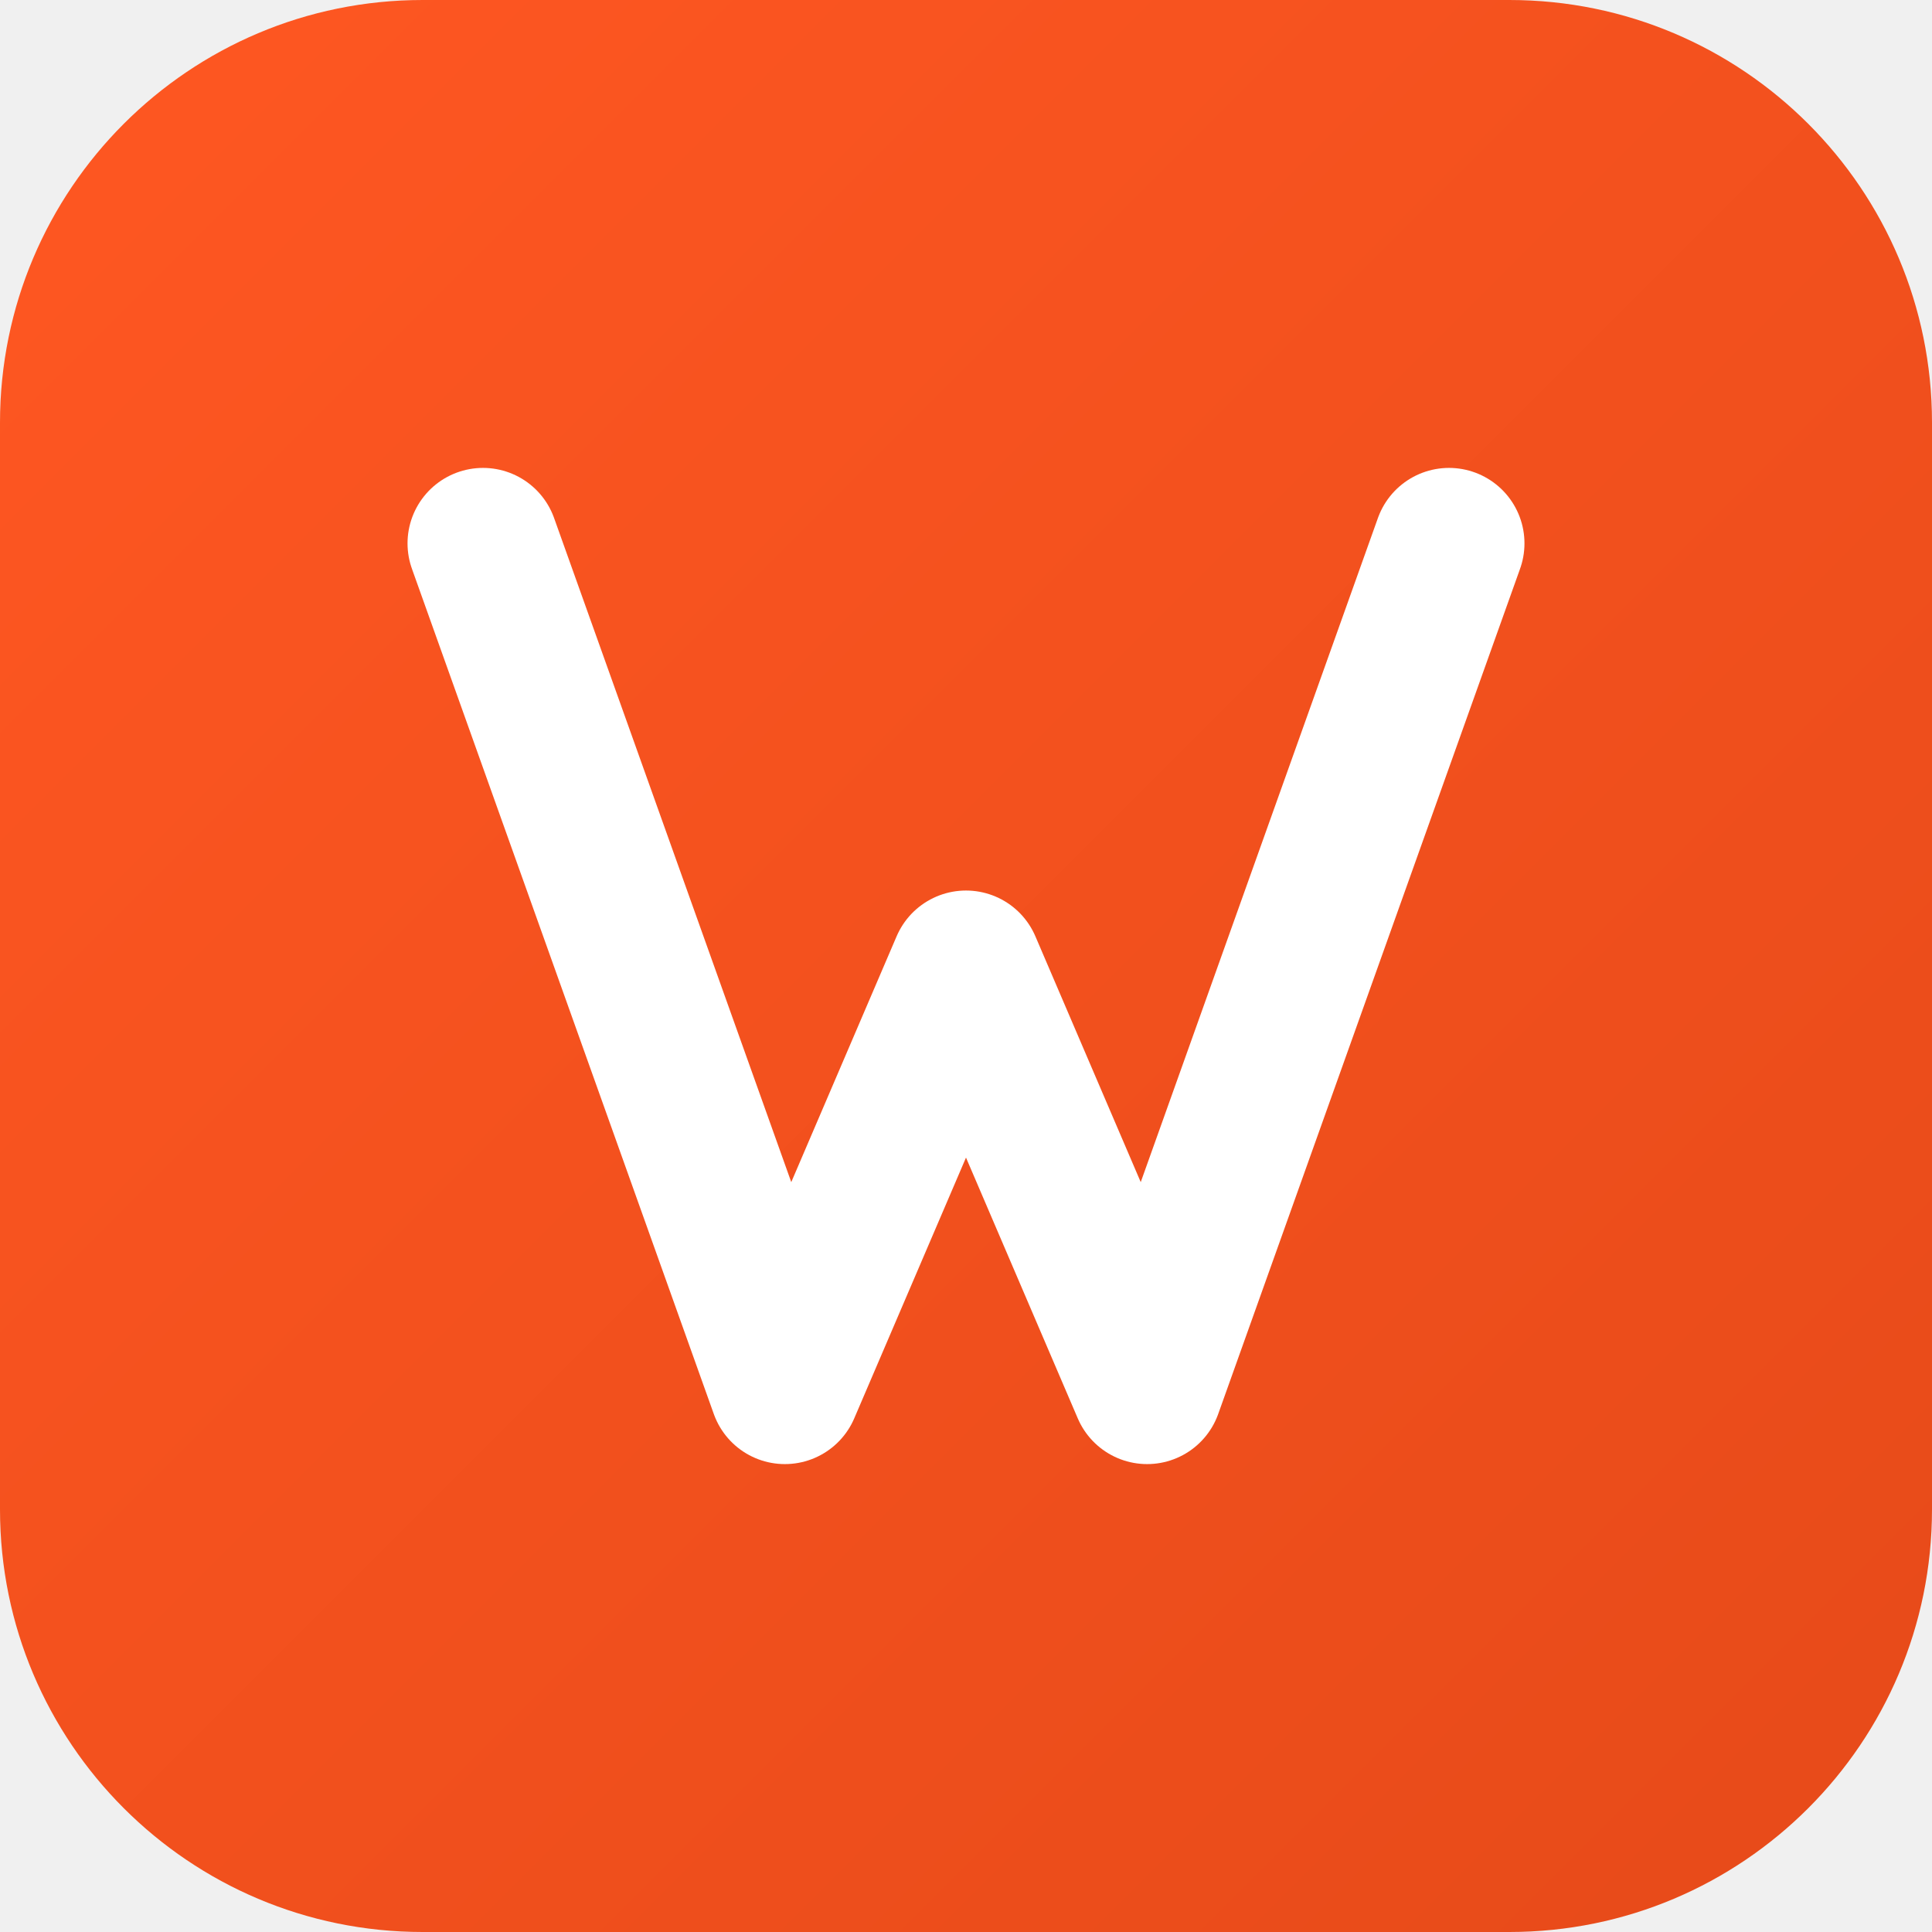
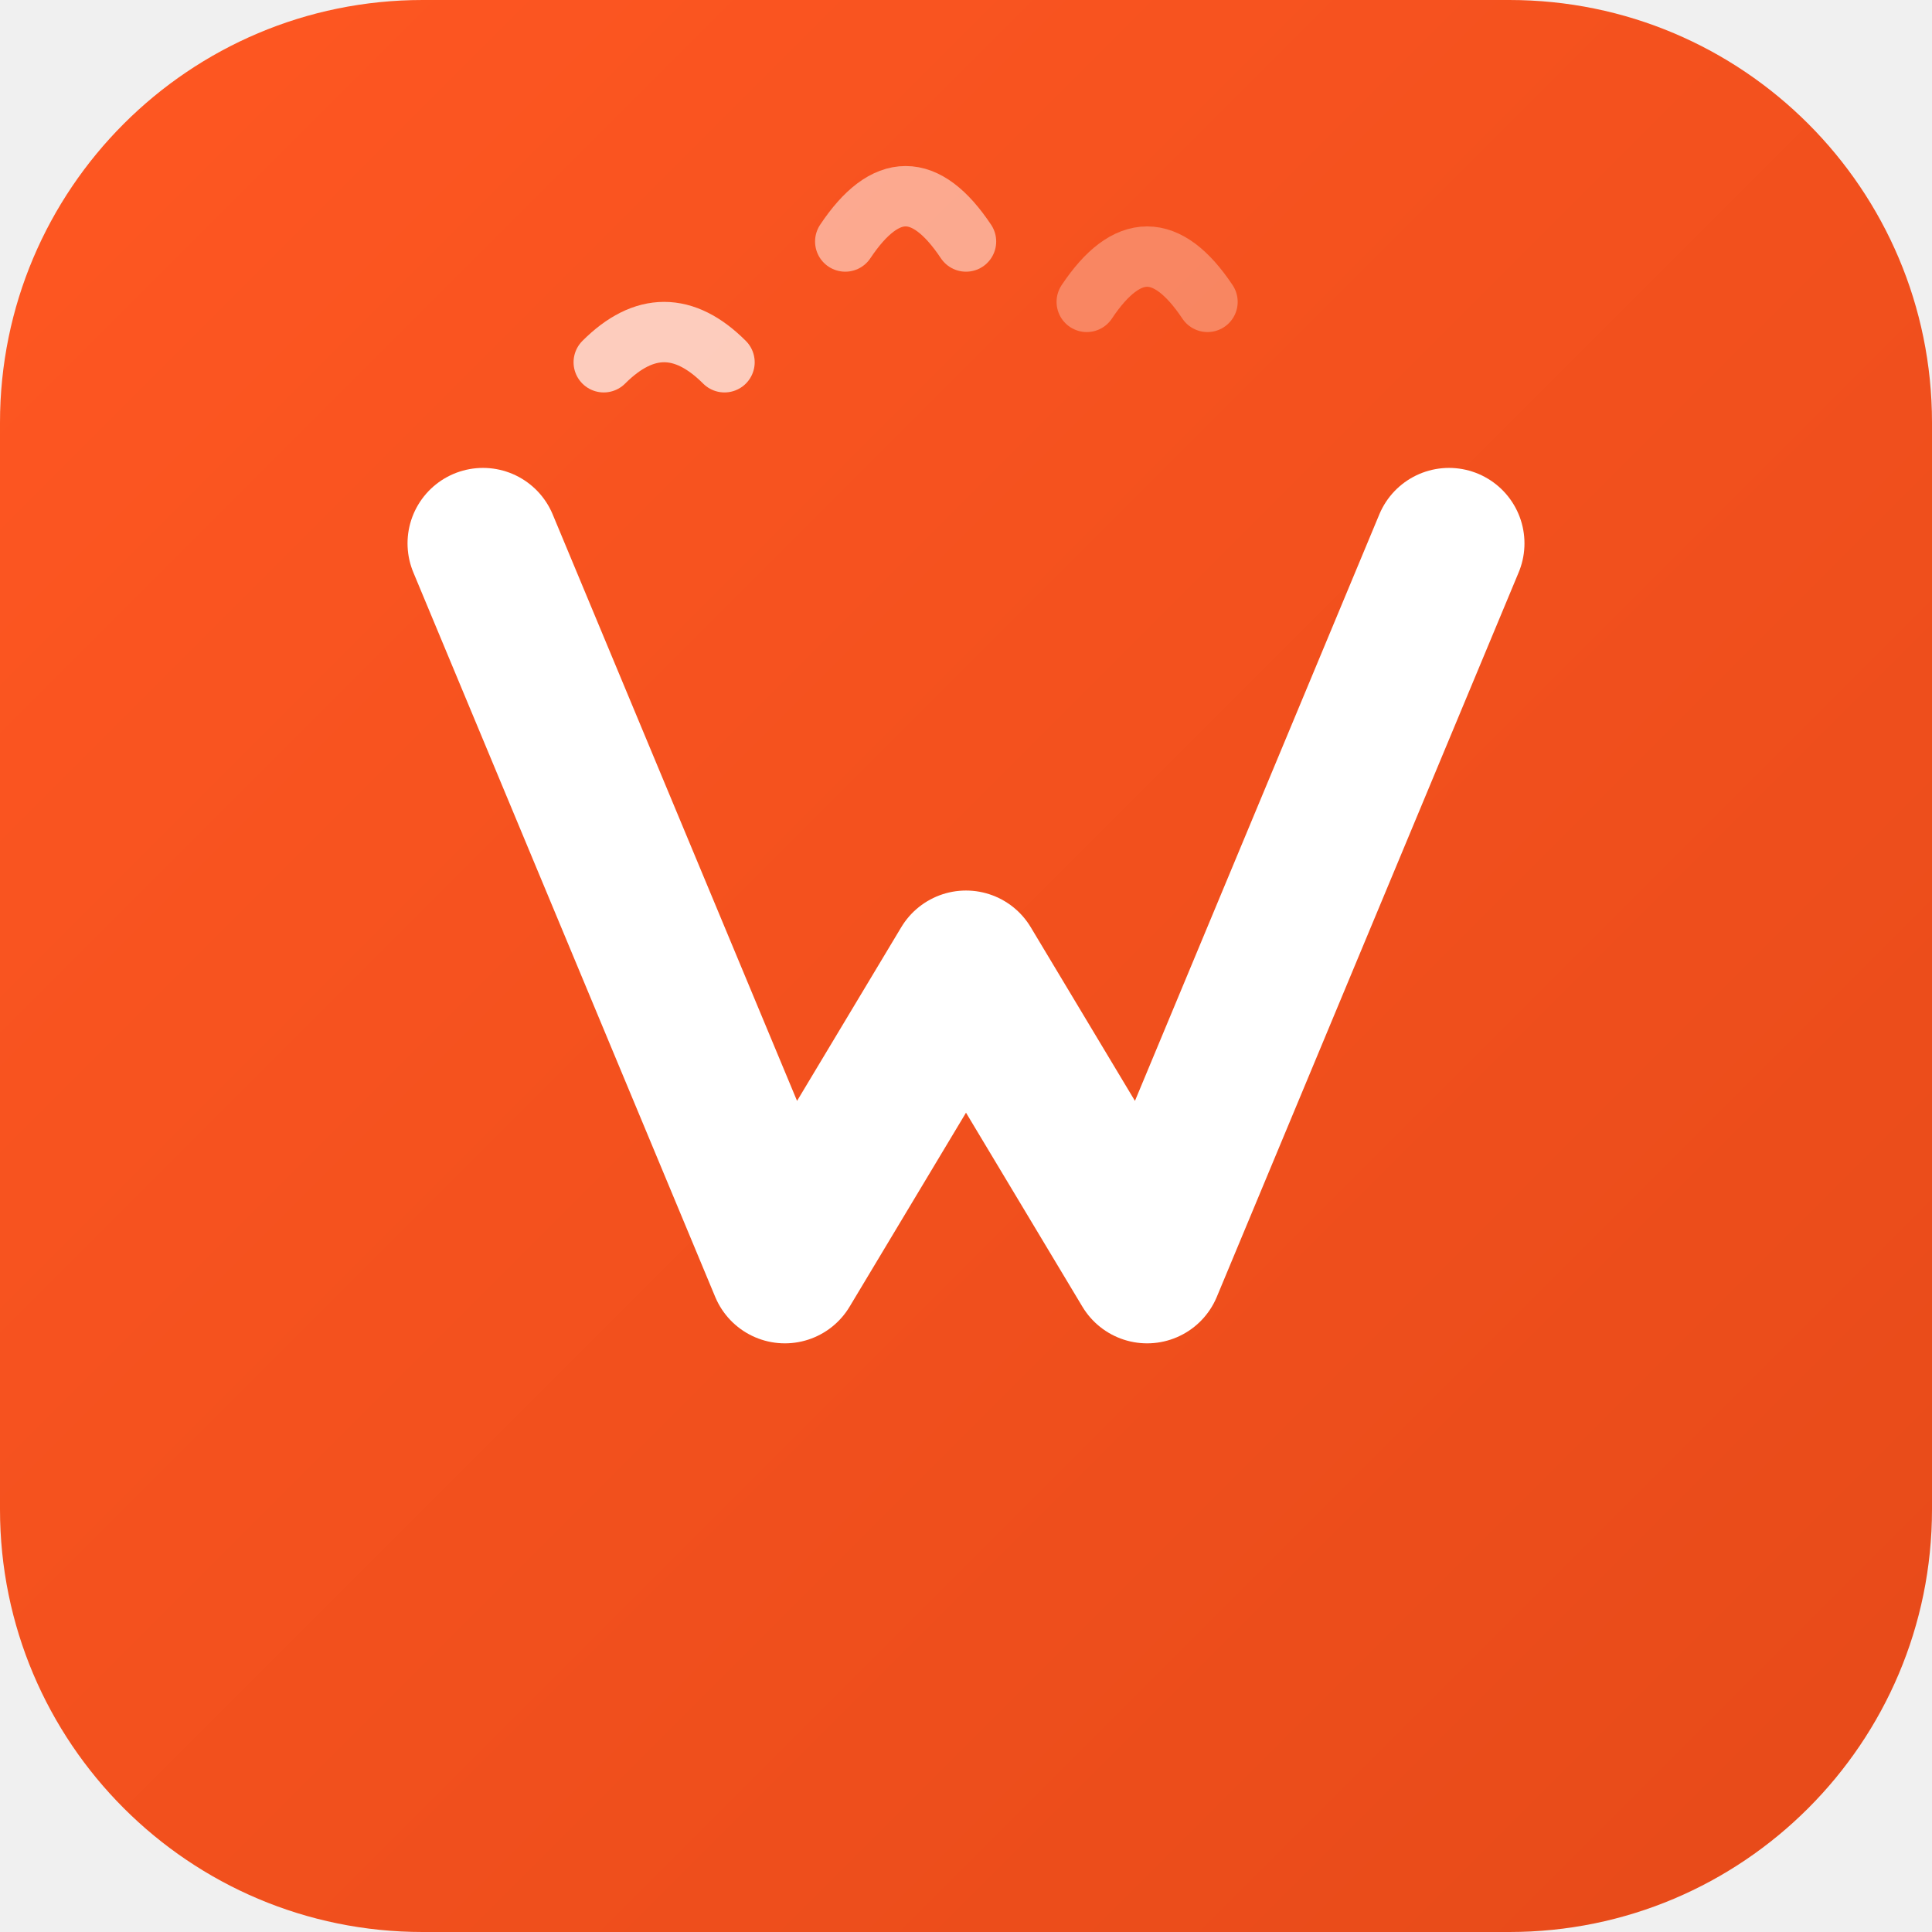
- <svg xmlns="http://www.w3.org/2000/svg" viewBox="0 0 32 32" width="32" height="32">
+ <svg xmlns="http://www.w3.org/2000/svg" viewBox="0 0 64 64" width="64" height="64">
  <defs>
    <linearGradient id="bg" x1="0%" y1="0%" x2="100%" y2="100%">
      <stop offset="0%" stop-color="#FF5722" />
      <stop offset="100%" stop-color="#E64A19" />
    </linearGradient>
  </defs>
-   <rect width="32" height="32" rx="7" fill="url(#bg)" />
-   <path d="M8 9 L13 23 L16 16 L19 23 L24 9" stroke="#fff" stroke-width="2.5" stroke-linecap="round" stroke-linejoin="round" fill="none" />
+   <rect width="64" height="64" rx="14" fill="url(#bg)" />
+   <path d="M16 18 L26 42 L32 32 L38 42 L48 18" stroke="#fff" stroke-width="5" stroke-linecap="round" stroke-linejoin="round" fill="none" />
+   <path d="M20 12 Q22 10 24 12" stroke="#fff" stroke-width="2" stroke-linecap="round" fill="none" opacity="0.7" />
+   <path d="M28 8 Q30 5 32 8" stroke="#fff" stroke-width="2" stroke-linecap="round" fill="none" opacity="0.5" />
+   <path d="M36 10 Q38 7 40 10" stroke="#fff" stroke-width="2" stroke-linecap="round" fill="none" opacity="0.3" />
</svg>
